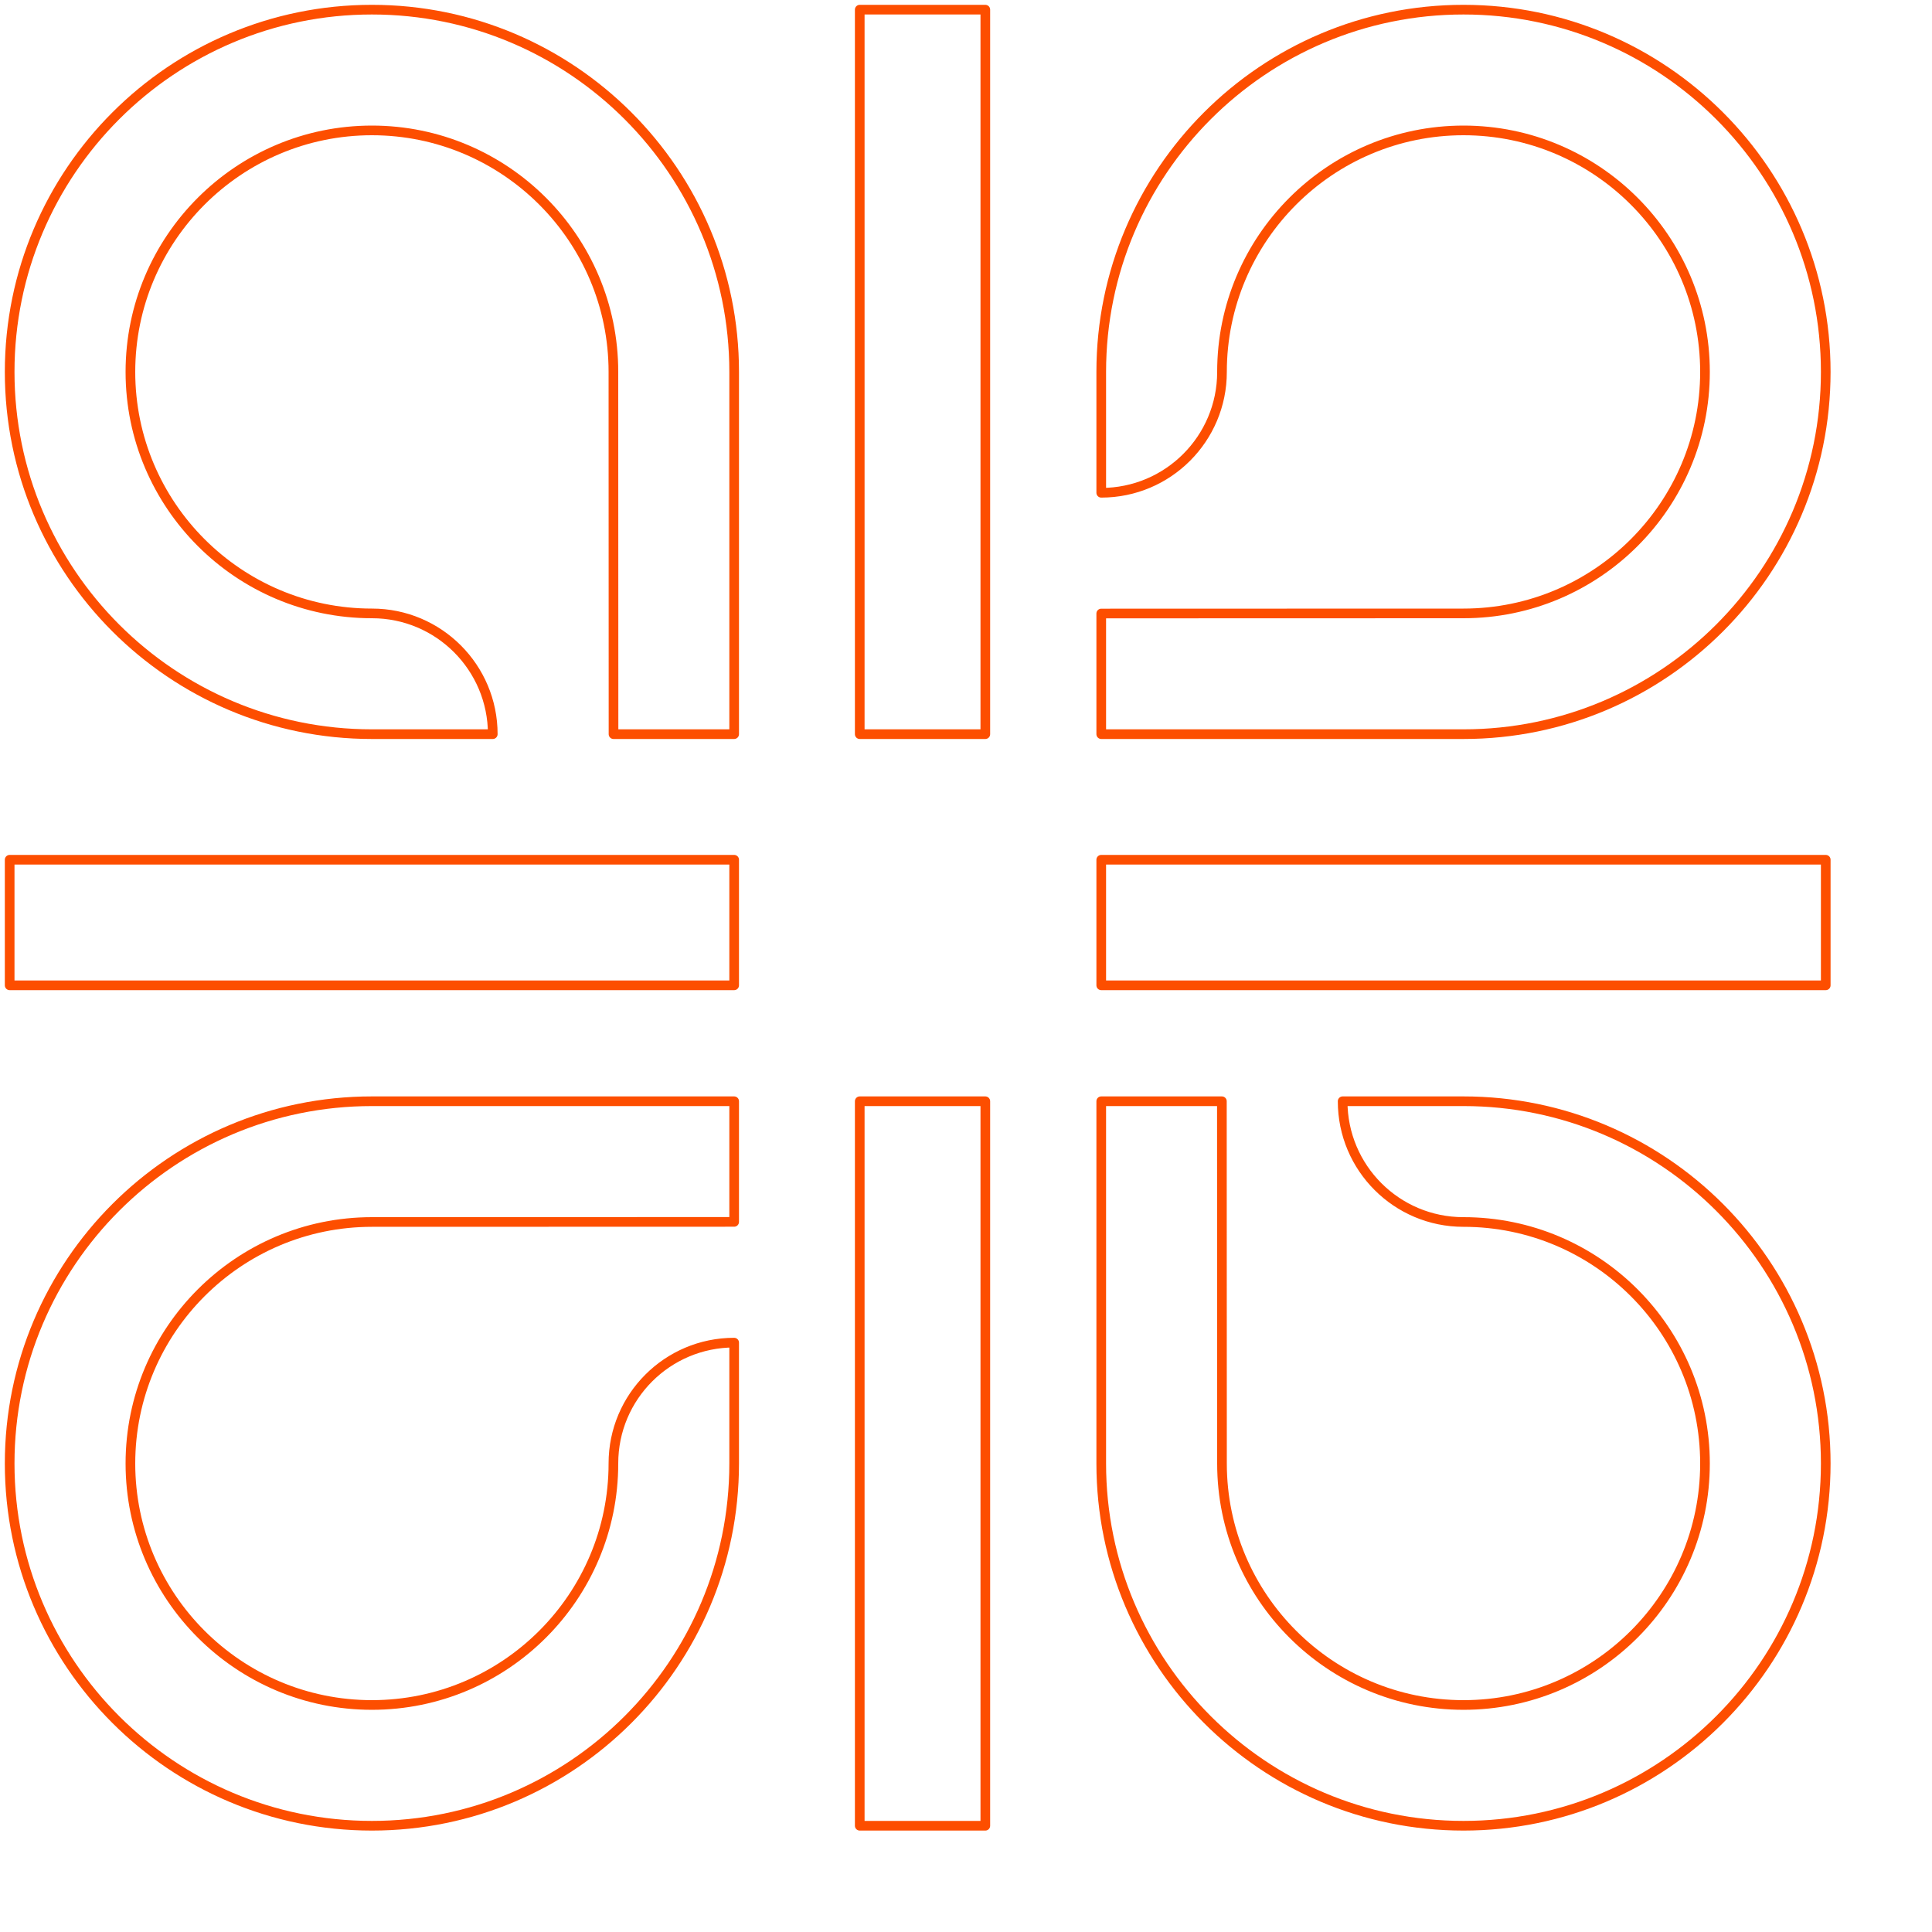
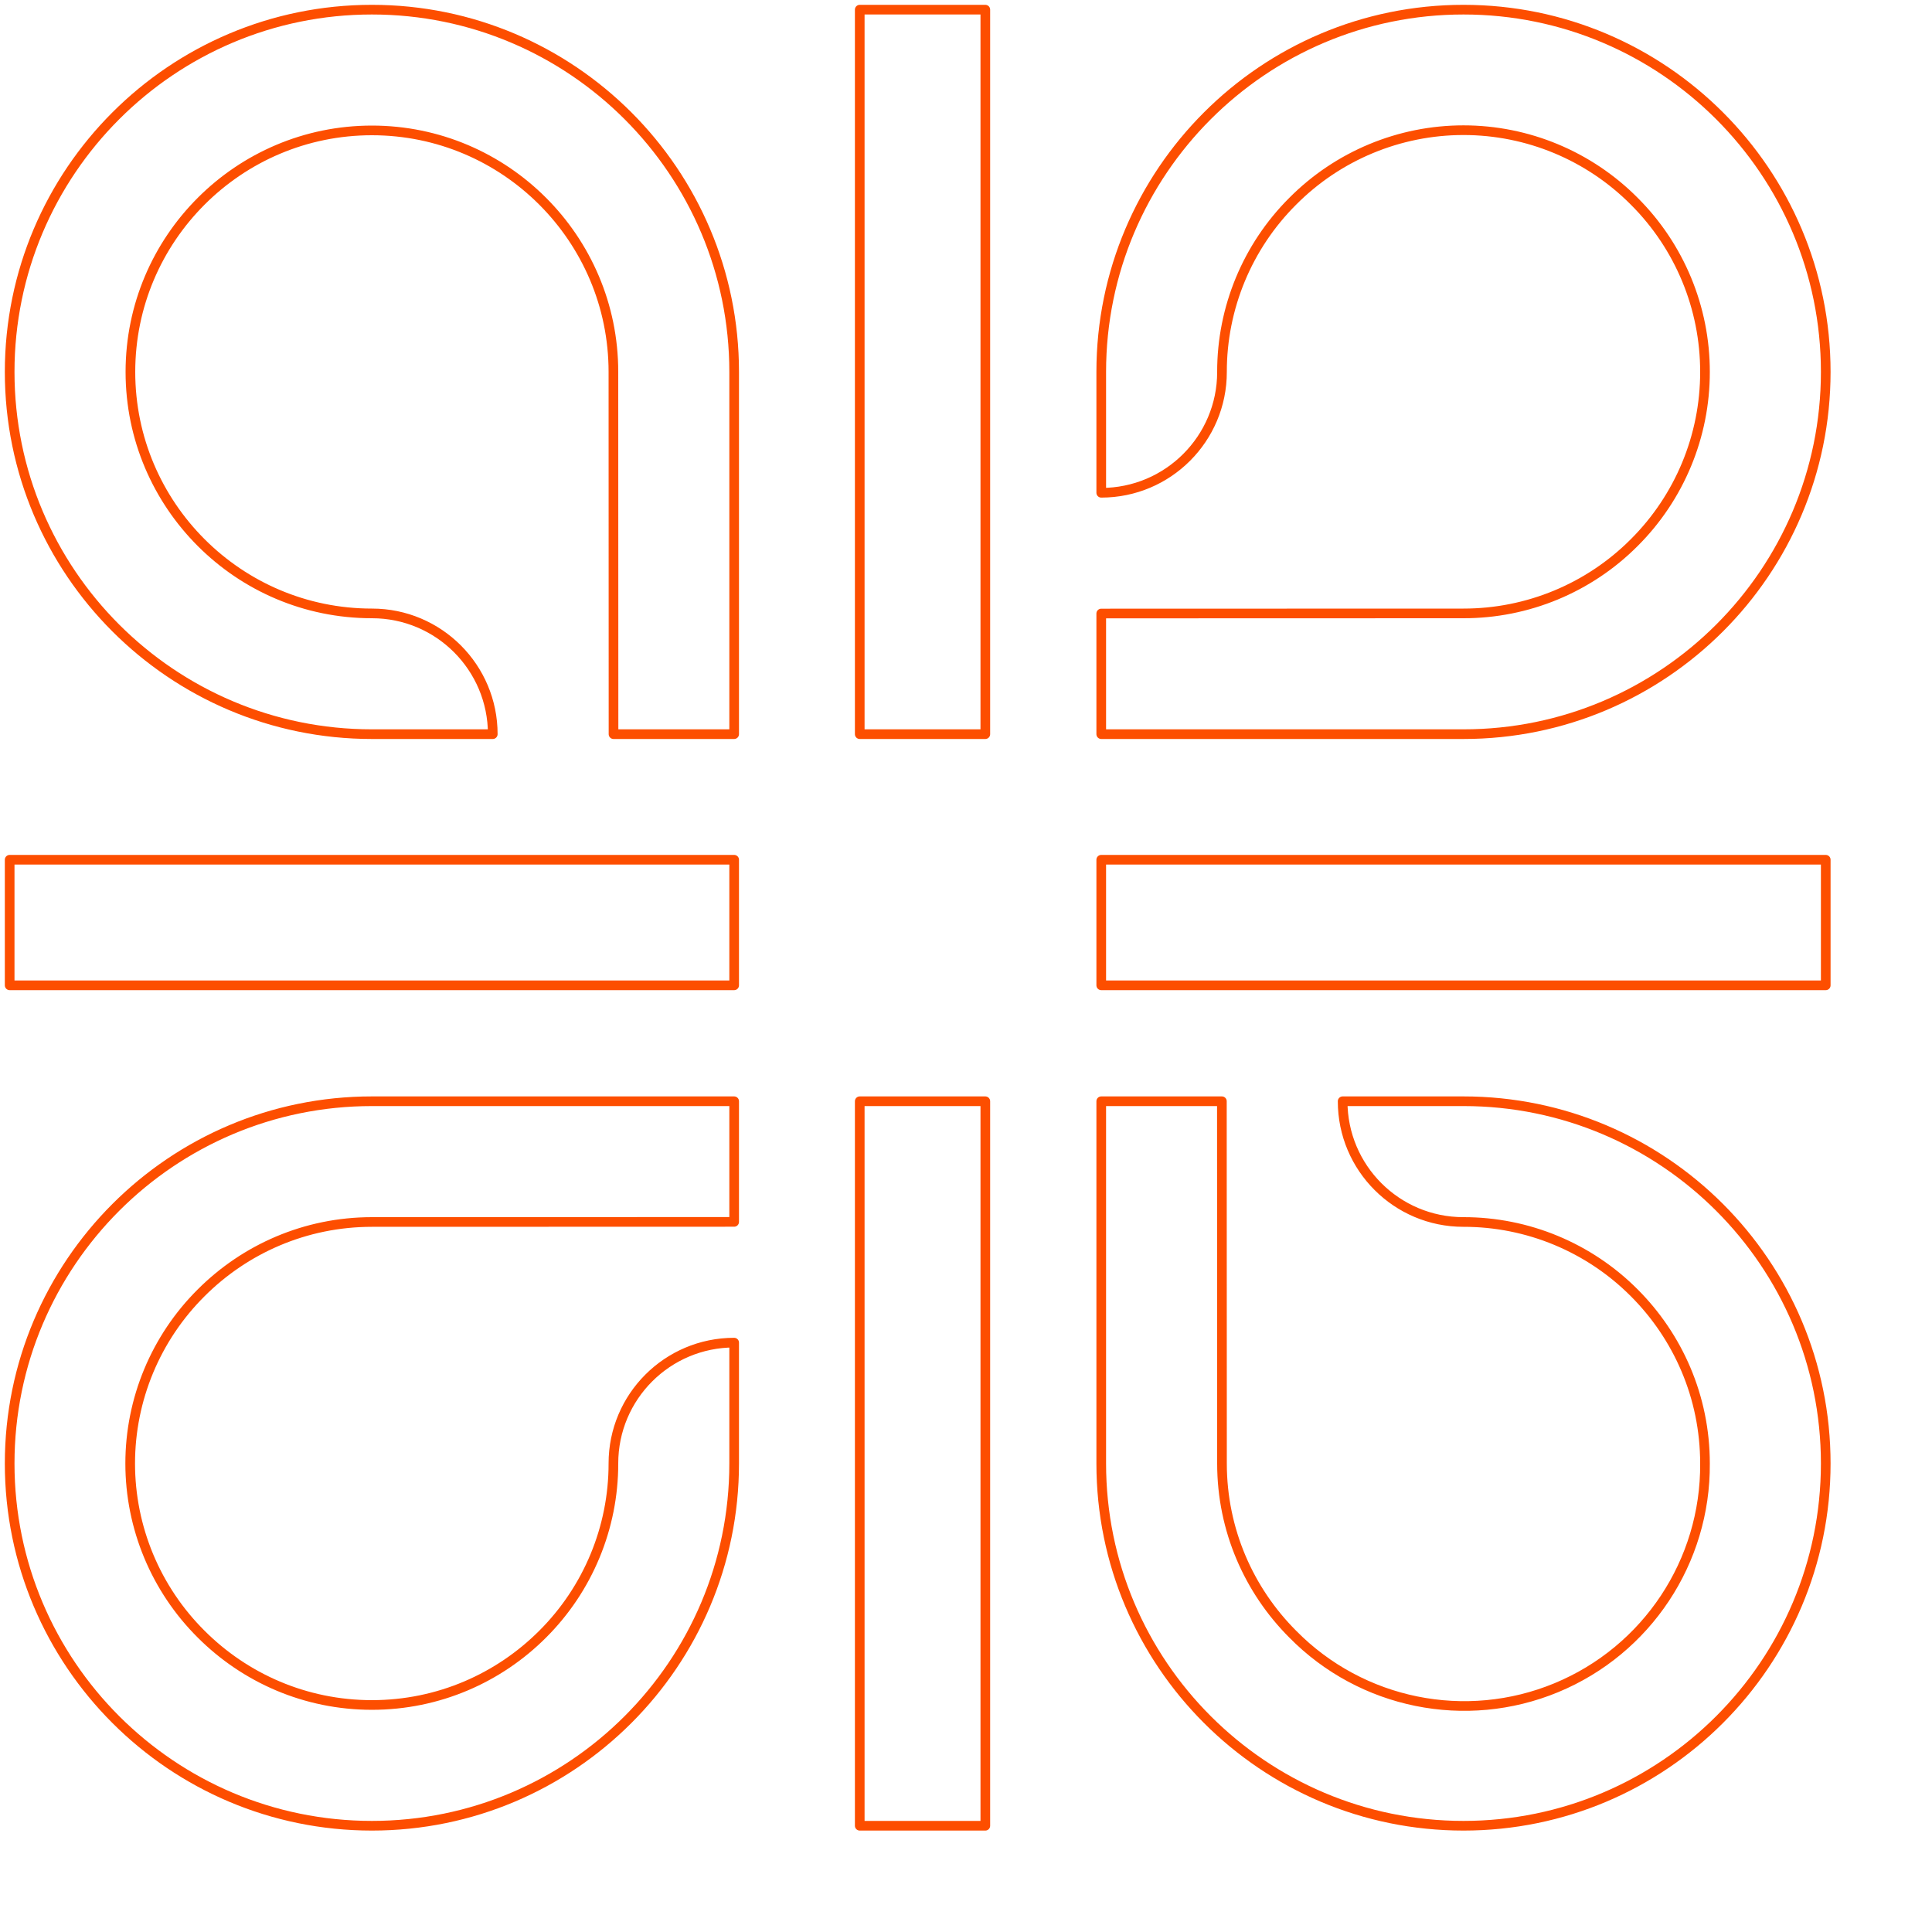
- <svg xmlns="http://www.w3.org/2000/svg" width="200px" height="200px" viewBox="0 0 200 200" version="1.1">
-   <g id="PatternAccent" stroke="none" stroke-width="1" fill="none" fill-rule="evenodd">
-     <g id="Group" transform="translate(0, 1)">
-       <polygon id="Stroke-30" stroke="#FD4E00" stroke-linejoin="round" points="114 101 189 101 189 88 114 88" />
-       <path d="M126.489,113 L126.5,150.5 C126.5,157.398 129.302,163.647 133.828,168.172 C138.352,172.697 144.602,175.499 151.5,175.499 C158.398,175.499 164.648,172.697 169.172,168.172 C173.698,163.647 176.5,157.398 176.5,150.5 C176.5,143.601 173.698,137.352 169.172,132.827 C164.648,128.302 158.398,125.5 151.5,125.5 L151.489,125.5 C144.586,125.5 138.99,119.903 138.99,113 L151.5,113 C172.197,113 189,129.803 189,150.5 C189,171.197 172.197,188 151.5,188 C130.803,188 114,171.197 114,150.5 L114,113 L126.489,113 Z" id="Stroke-134" stroke="#FD4E00" stroke-linejoin="round" />
-       <path d="M114,62.511 L151.5,62.5 C158.398,62.5 164.648,59.697 169.172,55.173 C173.698,50.647 176.5,44.399 176.5,37.5 C176.5,30.601 173.698,24.353 169.172,19.827 C164.648,15.303 158.398,12.5 151.5,12.5 C144.602,12.5 138.352,15.303 133.828,19.827 C129.302,24.353 126.5,30.601 126.5,37.5 L126.5,37.511 C126.5,44.414 120.904,50.011 114,50.011 L114,37.5 C114,16.802 130.803,0 151.5,0 C172.197,0 189,16.802 189,37.5 C189,58.197 172.197,75 151.5,75 L114,75 L114,62.511 Z" id="Stroke-162" stroke="#FD4E00" stroke-linejoin="round" />
-       <polygon id="Stroke-218" stroke="#FD4E00" stroke-linejoin="round" points="1 101 76 101 76 88 1 88" />
-       <polygon id="Stroke-226" stroke="#FD4E00" stroke-linejoin="round" points="89 75 102 75 102 0 89 0" />
-       <polygon id="Stroke-234" stroke="#FD4E00" stroke-linejoin="round" points="89 188 102 188 102 113 89 113" />
-       <path d="M63.511,75 L63.5,37.5 C63.5,30.601 60.698,24.353 56.172,19.827 C51.647,15.303 45.399,12.5 38.5,12.5 C31.601,12.5 25.353,15.303 20.828,19.827 C16.302,24.353 13.5,30.601 13.5,37.5 C13.5,44.399 16.302,50.647 20.828,55.173 C25.353,59.697 31.601,62.5 38.5,62.5 L38.511,62.5 C45.414,62.5 51.011,68.097 51.011,75 L38.5,75 C17.803,75 1,58.197 1,37.5 C1,16.802 17.803,0 38.5,0 C59.197,0 76,16.802 76,37.5 L76,75 L63.511,75 Z" id="Stroke-242" stroke="#FD4E00" stroke-linejoin="round" />
-       <path d="M76,125.489 L38.5,125.5 C31.601,125.5 25.353,128.302 20.828,132.827 C16.302,137.352 13.5,143.601 13.5,150.5 C13.5,157.398 16.302,163.647 20.828,168.172 C25.353,172.697 31.601,175.499 38.5,175.499 C45.399,175.499 51.647,172.697 56.172,168.172 C60.698,163.647 63.5,157.398 63.5,150.5 L63.5,150.488 C63.5,143.586 69.096,137.989 76,137.989 L76,150.5 C76,171.197 59.197,188 38.5,188 C17.803,188 1,171.197 1,150.5 C1,129.803 17.803,113 38.5,113 L76,113 L76,125.489 Z" id="Stroke-254" stroke="#FD4E00" stroke-linejoin="round" />
-       <rect id="Rectangle" x="0" y="0" width="200" height="199" />
-     </g>
-   </g>
+ <svg xmlns="http://www.w3.org/2000/svg" width="200" height="200" fill="none" stroke="#fd4e00" stroke-linejoin="round">
+   <path d="M114 102h75V89h-75zm12.489 12l.011 37.5c0 6.899 2.803 13.147 7.328 17.673A24.92 24.92 0 0 0 176.5 151.5c0-6.899-2.803-13.147-7.328-17.673A24.92 24.92 0 0 0 151.5 126.5h-.01c-6.904 0-12.5-5.597-12.5-12.5h12.51c20.697 0 37.5 16.803 37.5 37.5S172.197 189 151.5 189 114 172.197 114 151.5V114h12.489zM114 63.511l37.5-.011a24.92 24.92 0 0 0 17.673-7.327A24.92 24.92 0 0 0 176.5 38.5a24.92 24.92 0 0 0-7.328-17.673 24.92 24.92 0 0 0-35.344 0A24.92 24.92 0 0 0 126.5 38.5v.011c0 6.903-5.596 12.5-12.5 12.5V38.5C114 17.802 130.803 1 151.5 1S189 17.802 189 38.5 172.197 76 151.5 76H114V63.511zM1 102h75V89H1zm88-26h13V1H89zm0 113h13v-75H89zM63.511 76L63.5 38.5c0-6.899-2.802-13.147-7.328-17.673S45.399 13.5 38.5 13.5s-13.147 2.803-17.672 7.327S13.5 31.601 13.5 38.5s2.803 13.147 7.328 17.673S31.601 63.5 38.5 63.5h.011c6.904 0 12.5 5.597 12.5 12.5H38.5C17.803 76 1 59.197 1 38.5S17.803 1 38.5 1 76 17.802 76 38.5V76H63.511zM76 126.489l-37.5.011c-6.899 0-13.147 2.803-17.672 7.327a24.92 24.92 0 0 0 0 35.345c4.525 4.524 10.774 7.327 17.672 7.327s13.148-2.803 17.672-7.327A24.92 24.92 0 0 0 63.5 151.5v-.011c0-6.903 5.596-12.5 12.5-12.5V151.5c0 20.697-16.803 37.5-37.5 37.5S1 172.197 1 151.5 17.803 114 38.5 114H76v12.489z" />
</svg>
